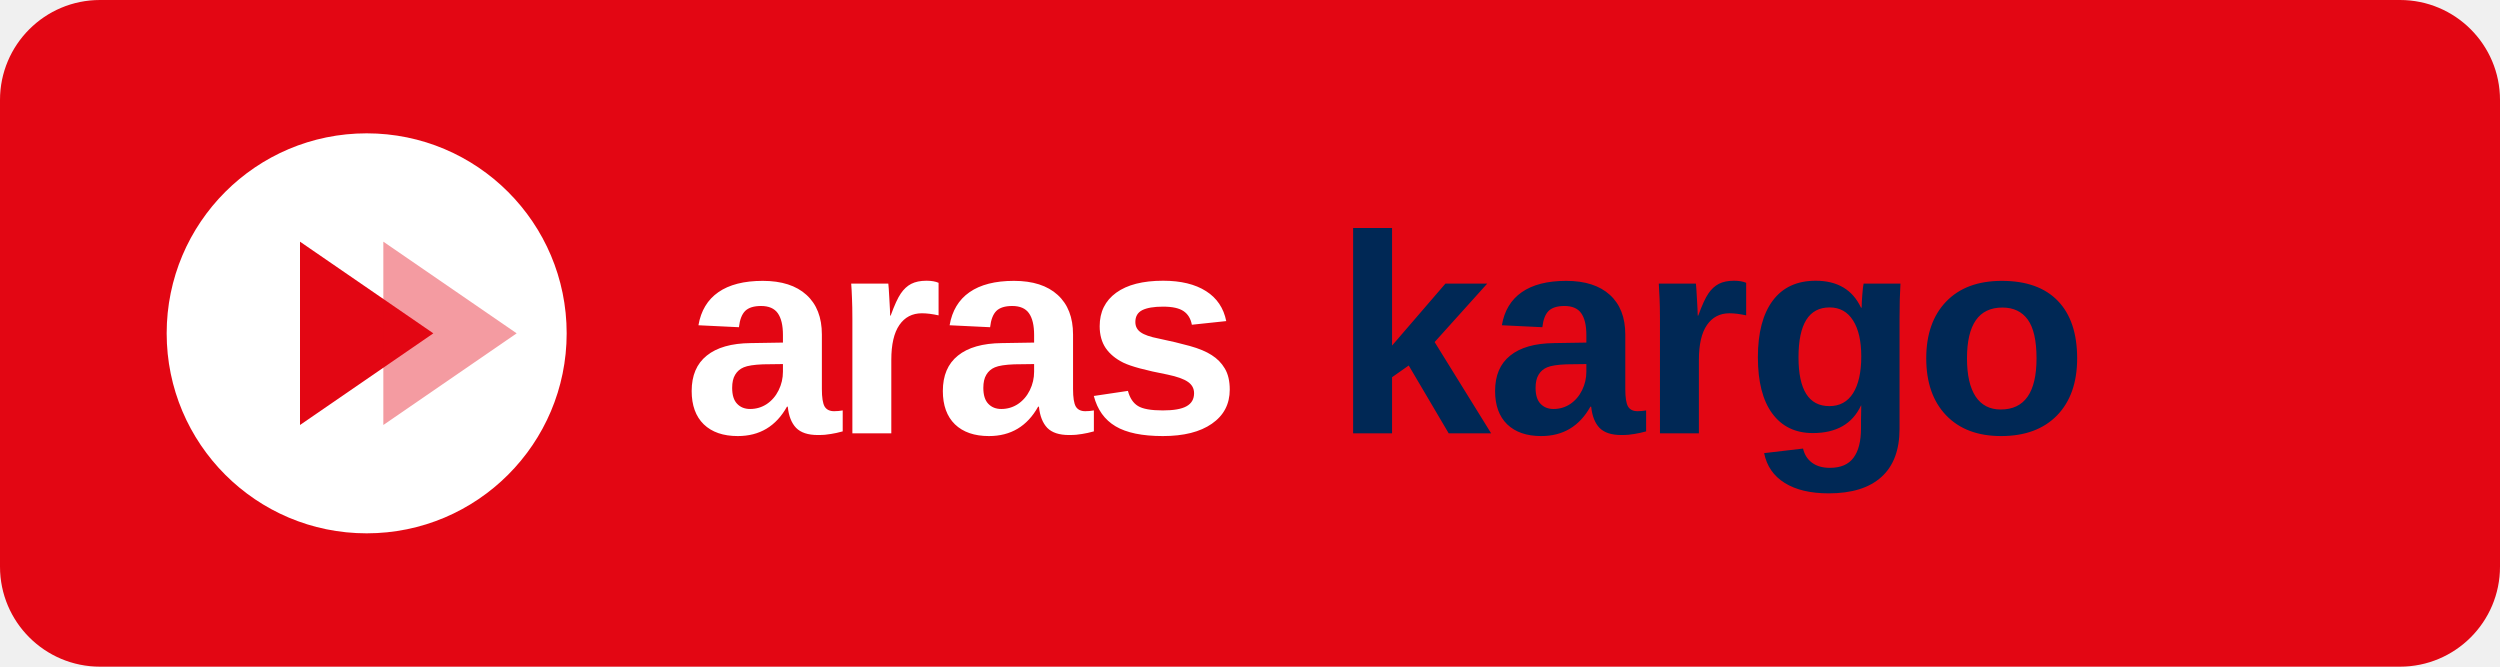
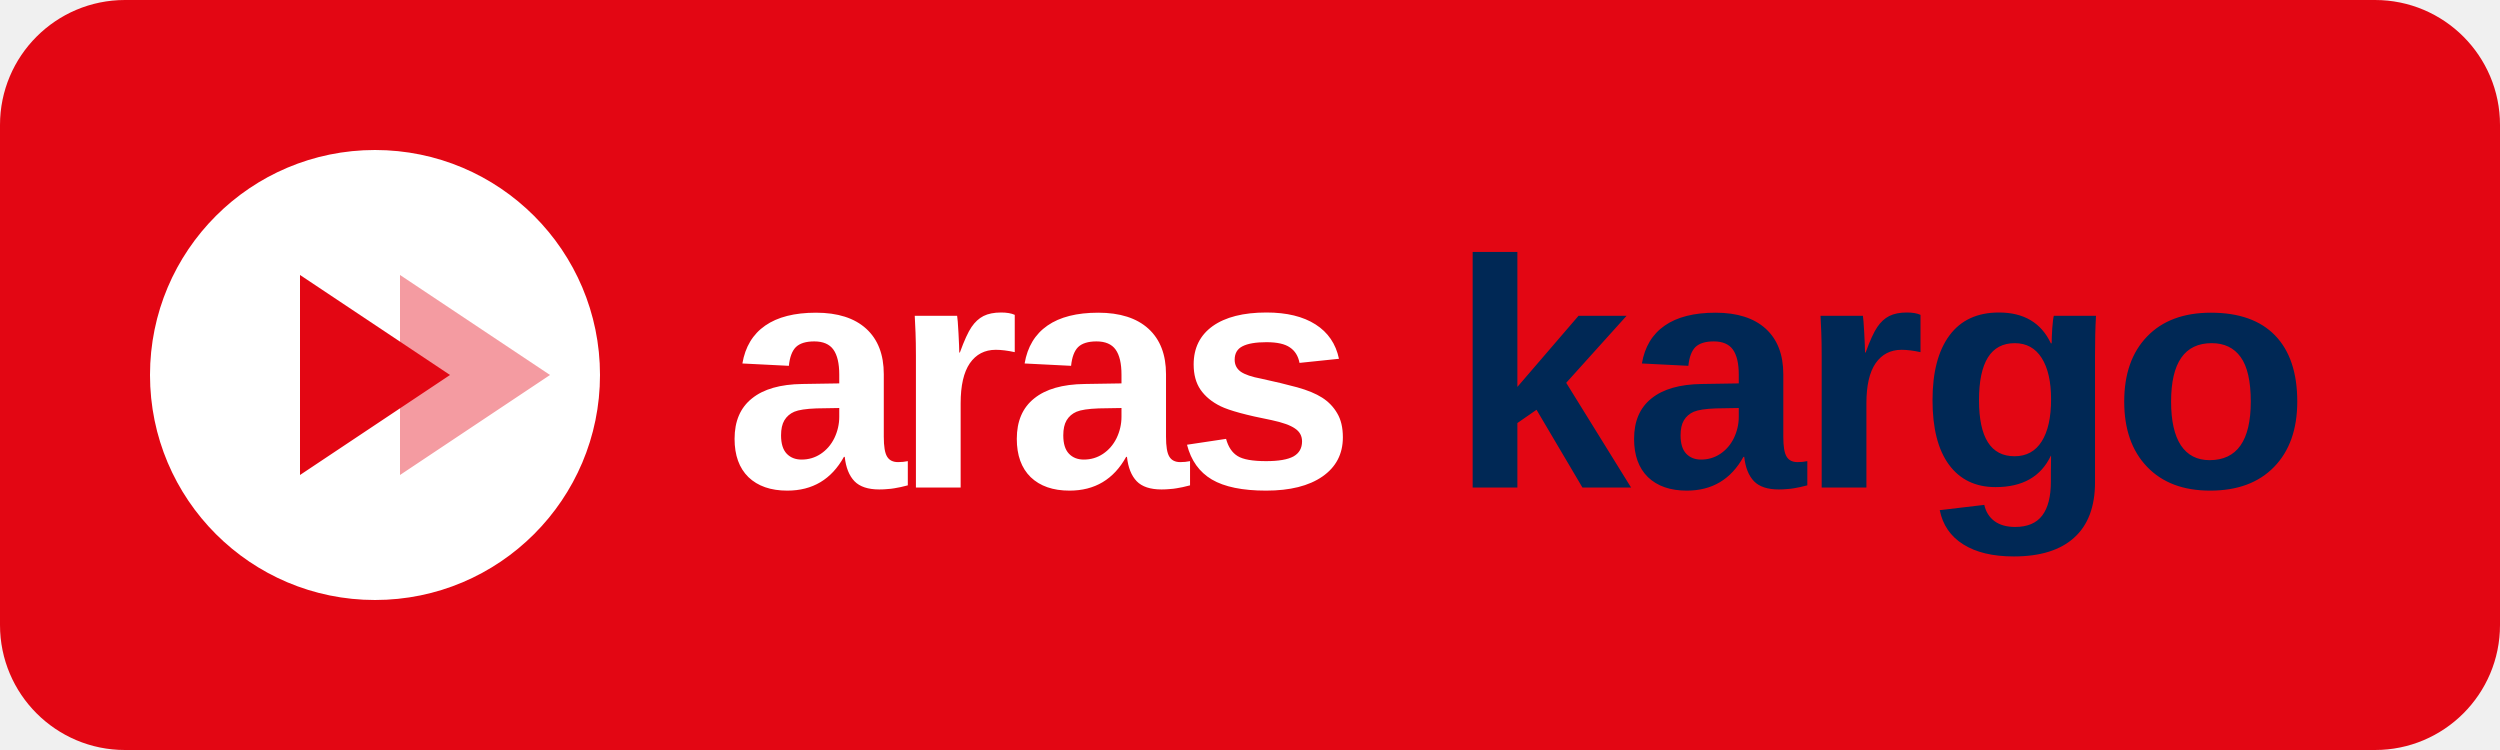
- <svg xmlns="http://www.w3.org/2000/svg" viewBox="0 0 300 80" width="300" height="80">
-   <rect width="300" height="80" rx="12" fill="#E30613" />
-   <g transform="translate(20, 16)">
-     <circle cx="24" cy="24" r="24" fill="#FFFFFF" />
-     <path d="M16 13L32 24L16 35Z" fill="#E30613" />
-     <path d="M26 13L42 24L26 35Z" fill="#E30613" opacity="0.4" />
+ <svg xmlns="http://www.w3.org/2000/svg" viewBox="0 0 200 60" width="200" height="60">
+   <rect width="200" height="60" rx="10" fill="#E30613" />
+   <g transform="translate(12, 12)">
+     <circle cx="18" cy="18" r="18" fill="#FFFFFF" />
+     <path d="M12 10L24 18L12 26Z" fill="#E30613" />
+     <path d="M20 10L32 18L20 26Z" fill="#E30613" opacity="0.4" />
  </g>
-   <text x="82" y="52" font-family="'Trebuchet MS', Arial, sans-serif" font-weight="900" font-size="34" fill="#FFFFFF" letter-spacing="-1">aras</text>
-   <text x="160" y="52" font-family="'Trebuchet MS', Arial, sans-serif" font-weight="900" font-size="34" fill="#002855" letter-spacing="-0.5">kargo</text>
+   <text x="58" y="39" font-family="'Trebuchet MS', Arial, sans-serif" font-weight="900" font-size="26" fill="#FFFFFF" letter-spacing="-1">aras</text>
+   <text x="116" y="39" font-family="'Trebuchet MS', Arial, sans-serif" font-weight="900" font-size="26" fill="#002855" letter-spacing="-0.5">kargo</text>
</svg>
